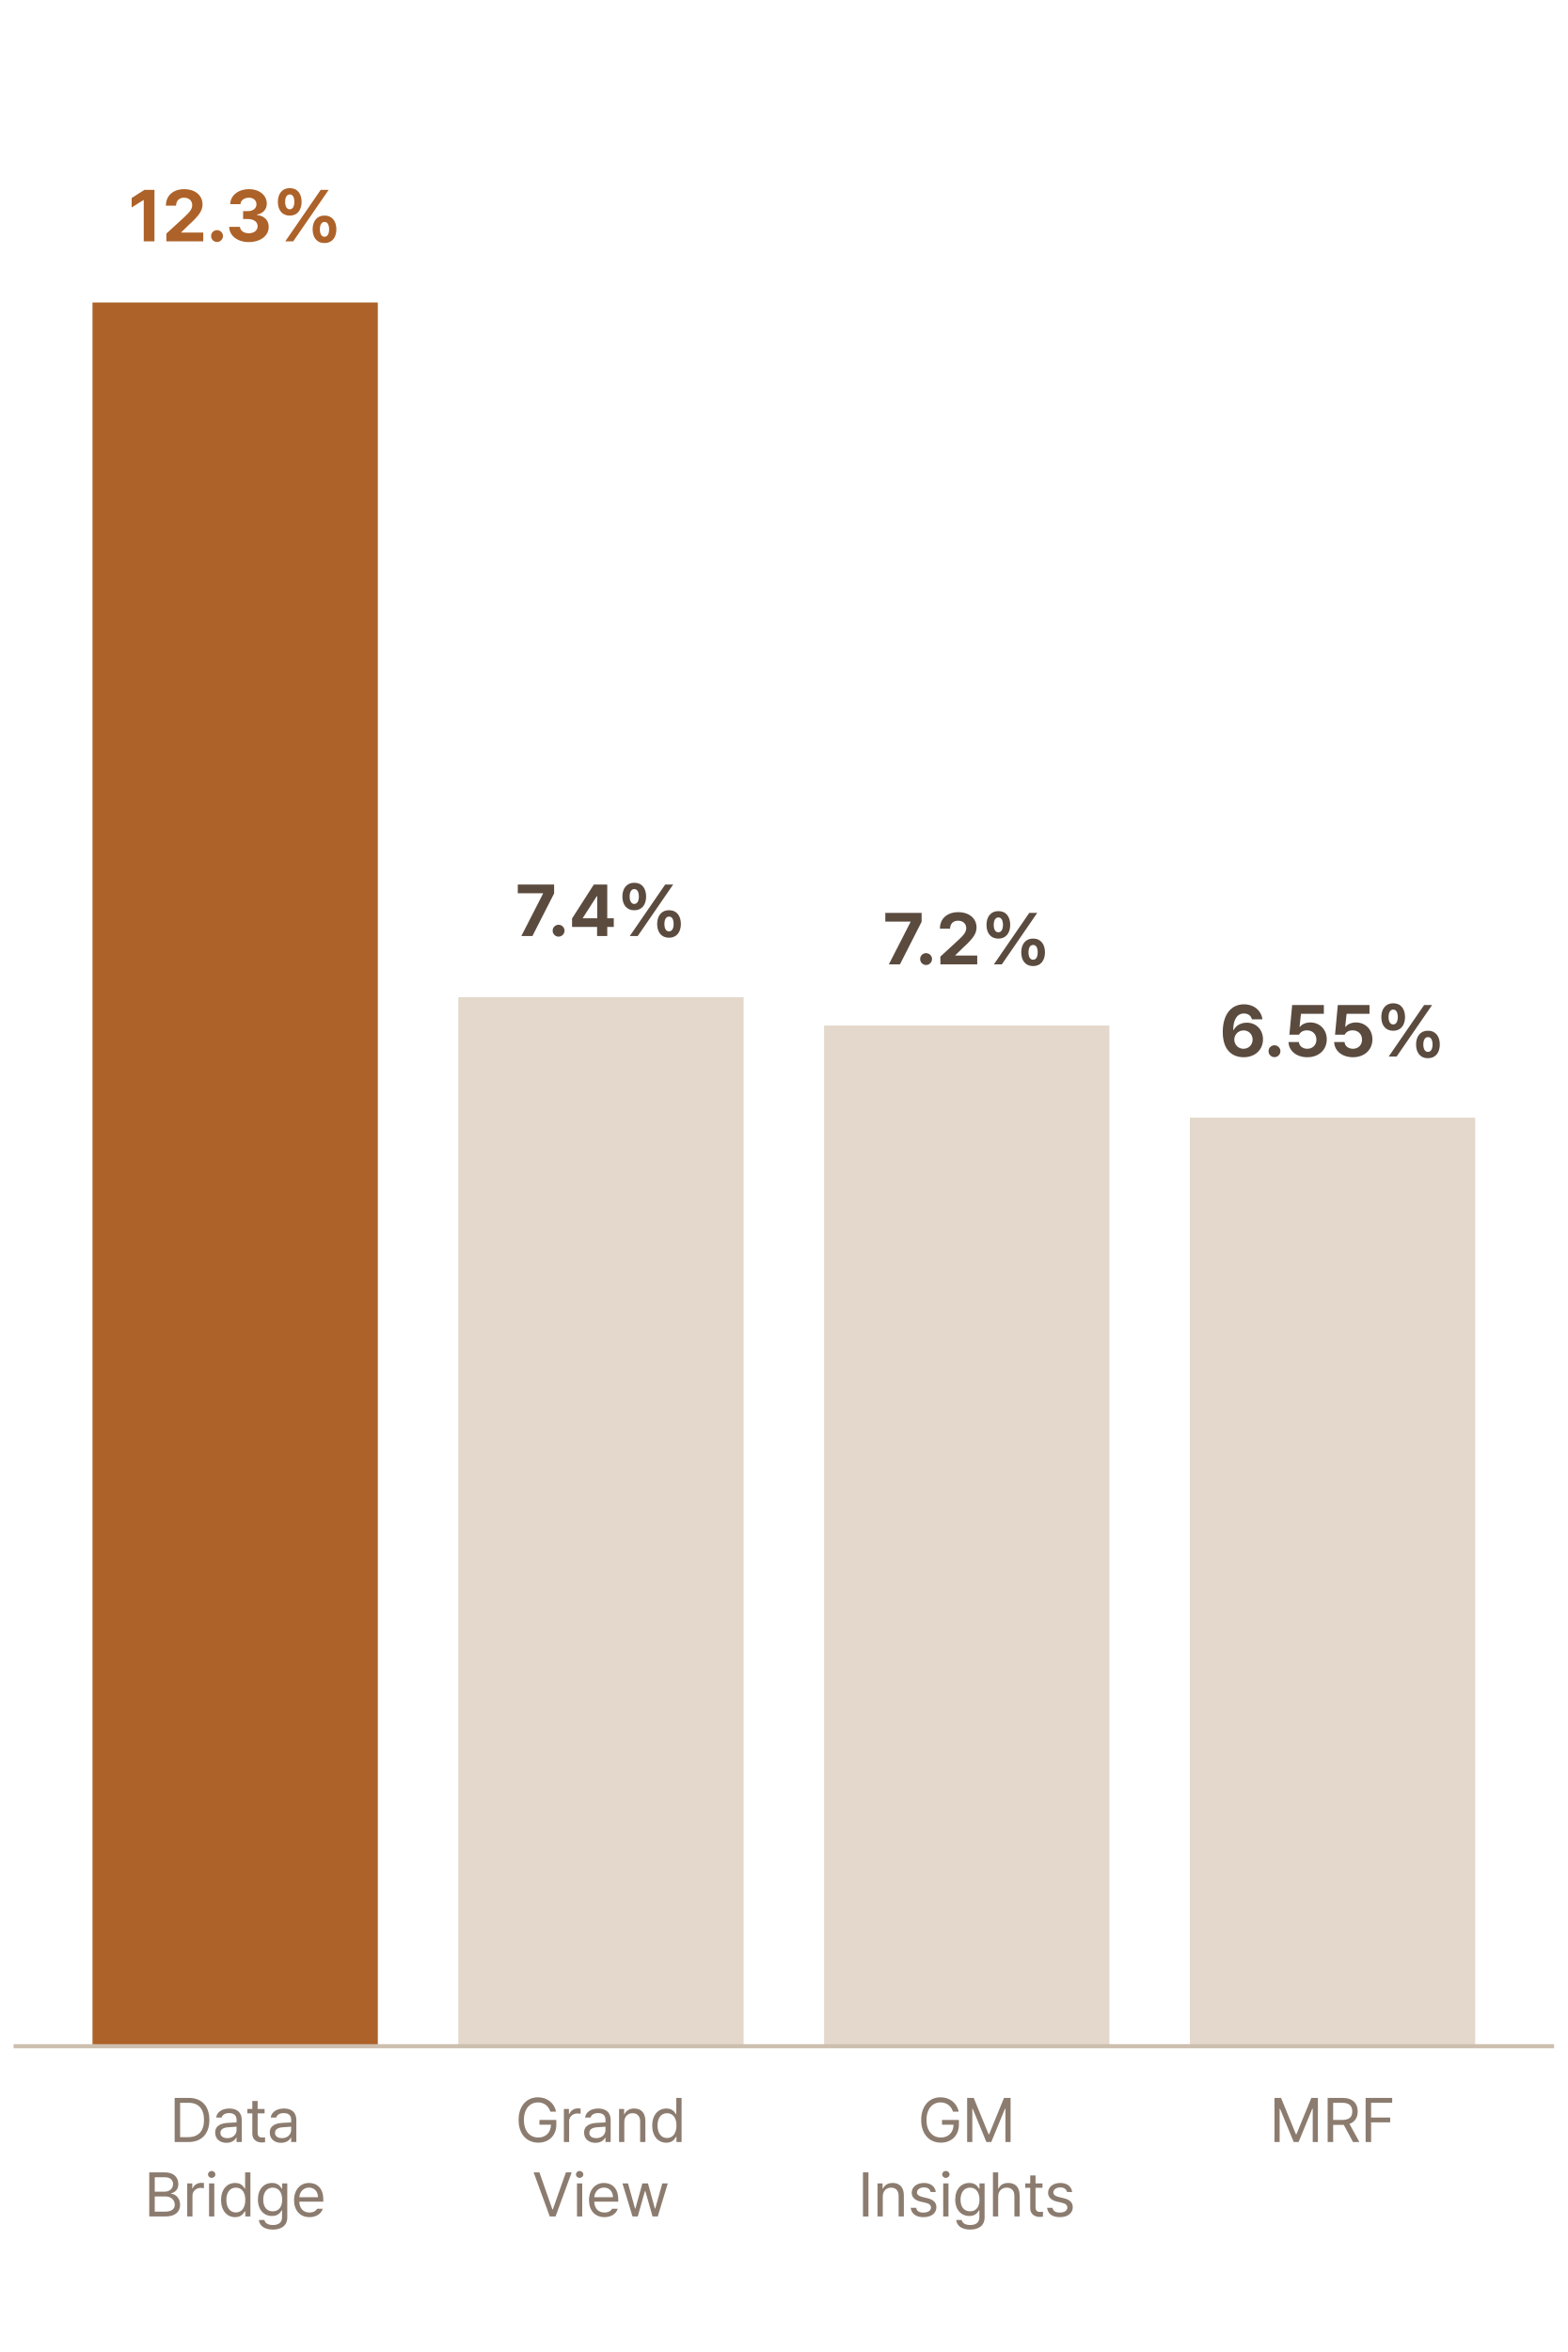
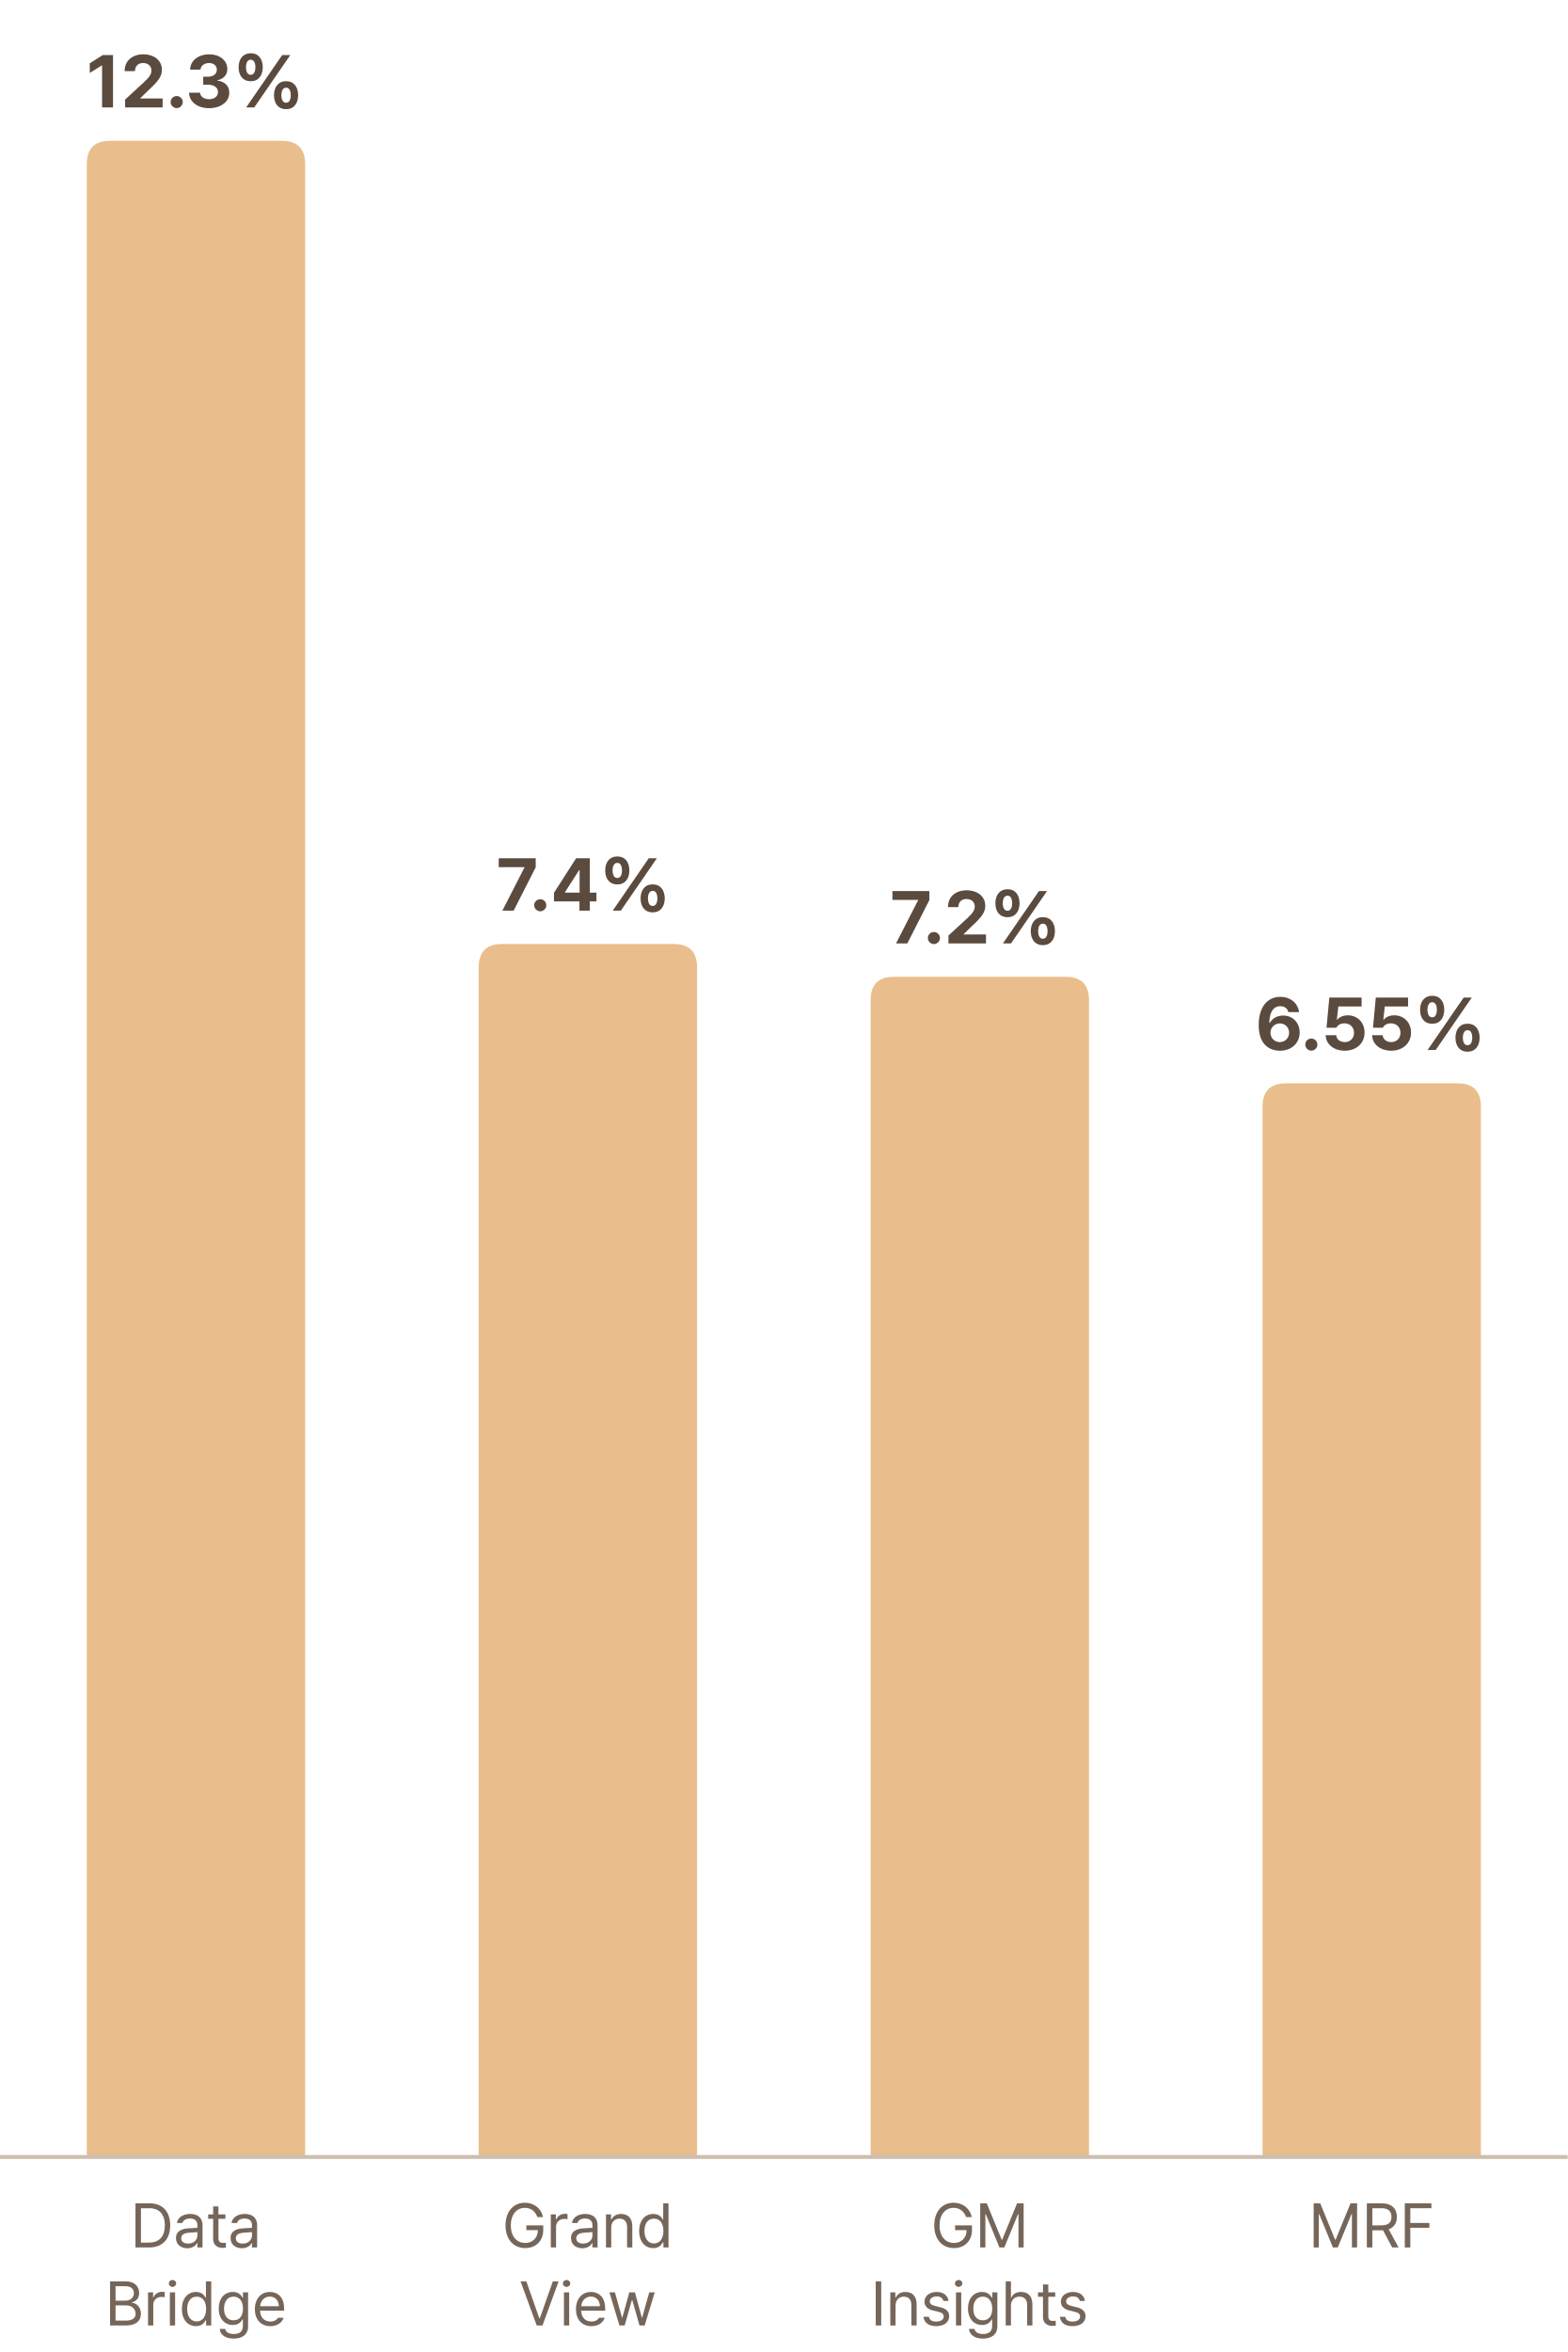
<svg xmlns="http://www.w3.org/2000/svg" xmlns:xlink="http://www.w3.org/1999/xlink" width="301.5pt" height="452.25pt" viewBox="0 0 301.5 452.25" version="1.1">
  <defs>
    <style type="text/css">*{stroke-linejoin: round; stroke-linecap: butt}</style>
  </defs>
  <g id="figure_1">
    <g id="patch_1">
      <path d="M 0 452.25  L 301.5 452.25  L 301.5 0  L 0 0  L 0 452.25  z " style="fill: none" />
    </g>
    <g id="axes_1">
      <g id="patch_2">
-         <path d="M 3.015 393.457  L 298.485 393.457  L 298.485 4.522  L 3.015 4.522  L 3.015 393.457  z " style="fill: none" />
+         <path d="M 21.188 27.075  L 54.188 27.075  Q 58.688 27.075 58.688 31.575  L 58.688 414.75  Q 58.688 414.75 58.688 414.75  L 16.688 414.75  Q 16.688 414.75 16.688 414.75  L 16.688 31.575  Q 16.688 27.075 21.188 27.075  z " clip-path="url(#pcb4d10687f)" style="fill: #e9be8c" />
      </g>
-       <g id="matplotlib.axis_1">
-         <g id="xtick_1">
-           <g id="line2d_1" />
-           <g id="text_1">
-             <g style="fill: #8c7c6f" transform="translate(32.65031 411.8774) scale(0.12 -0.12)">
-               <defs>
-                 <path id="Pretendard-Regular-31" d="M 1906 0  C 3281 0 4063 856 4063 2269  C 4063 3675 3281 4525 1963 4525  L 500 4525  L 500 0  L 1906 0  z M 1063 500  L 1063 4025  L 1925 4025  C 2981 4025 3513 3363 3513 2269  C 3513 1169 2981 500 1869 500  L 1063 500  z " transform="scale(0.015625)" />
-                 <path id="Pretendard-Regular-1a0" d="M 269 963  C 269 300 781 -81 1425 -81  C 2013 -81 2325 231 2438 463  L 2463 463  L 2463 0  L 2994 0  L 2994 2238  C 2994 3306 2163 3438 1719 3438  C 969 3438 438 3056 369 2513  L 931 2513  C 1006 2769 1263 2969 1694 2969  C 2206 2969 2463 2719 2463 2288  L 2463 2013  C 2309 2006 1759 1978 1544 1963  C 956 1919 269 1744 269 963  z M 806 938  C 806 1306 1119 1481 1606 1513  L 2463 1575  L 2463 1231  C 2463 806 2125 400 1519 400  C 1106 400 806 581 806 938  z " transform="scale(0.015625)" />
-                 <path id="Pretendard-Regular-2d3" d="M 1913 3394  L 1200 3394  L 1200 4206  L 656 4206  L 656 3394  L 144 3394  L 144 2944  L 656 2944  L 656 838  C 656 238 1138 -44 1588 -44  C 1744 -44 1881 -31 1963 -19  L 1963 481  C 1881 475 1744 469 1644 469  C 1413 469 1200 538 1200 975  L 1200 2944  L 1913 2944  L 1913 3394  z " transform="scale(0.015625)" />
-               </defs>
-               <use xlink:href="#Pretendard-Regular-31" />
-               <use xlink:href="#Pretendard-Regular-1a0" transform="translate(68.5625 0)" />
-               <use xlink:href="#Pretendard-Regular-2d3" transform="translate(122.0781 0)" />
-               <use xlink:href="#Pretendard-Regular-1a0" transform="translate(156.0625 0)" />
-             </g>
-             <g style="fill: #8c7c6f" transform="translate(27.76875 426.1919) scale(0.12 -0.12)">
-               <defs>
-                 <path id="Pretendard-Regular-23" d="M 500 0  L 2144 0  C 3213 0 3663 519 3663 1200  C 3663 1919 3163 2306 2744 2331  L 2744 2375  C 3138 2481 3481 2744 3481 3325  C 3481 3994 3038 4525 2088 4525  L 500 4525  L 500 0  z M 2138 500  L 1063 500  L 1063 2056  L 2169 2056  C 2750 2056 3119 1669 3119 1206  C 3119 813 2844 500 2138 500  z M 2069 2544  L 1063 2544  L 1063 4025  L 2088 4025  C 2681 4025 2944 3713 2944 3319  C 2944 2844 2556 2544 2069 2544  z " transform="scale(0.015625)" />
-                 <path id="Pretendard-Regular-2b4" d="M 431 0  L 969 0  L 969 2138  C 969 2594 1331 2931 1819 2931  C 1956 2931 2106 2906 2144 2894  L 2144 3438  C 2081 3444 1944 3450 1863 3450  C 1463 3450 1113 3219 988 2875  L 950 2875  L 950 3394  L 431 3394  L 431 0  z " transform="scale(0.015625)" />
-                 <path id="Pretendard-Regular-23a" d="M 431 0  L 969 0  L 969 3394  L 431 3394  L 431 0  z M 700 3956  C 906 3956 1081 4113 1081 4313  C 1081 4513 906 4669 700 4669  C 494 4669 325 4513 325 4313  C 325 4113 494 3956 700 3956  z " transform="scale(0.015625)" />
-                 <path id="Pretendard-Regular-1d7" d="M 1713 -69  C 2363 -69 2581 331 2700 519  L 2756 519  L 2756 0  L 3281 0  L 3281 4525  L 2738 4525  L 2738 2856  L 2700 2856  C 2588 3038 2375 3438 1719 3438  C 869 3438 269 2763 269 1688  C 269 613 869 -69 1713 -69  z M 1788 413  C 1144 413 813 975 813 1700  C 813 2406 1138 2956 1788 2956  C 2419 2956 2756 2450 2756 1700  C 2756 938 2406 413 1788 413  z " transform="scale(0.015625)" />
-                 <path id="Pretendard-Regular-219" d="M 1806 -1344  C 2631 -1344 3281 -969 3281 -94  L 3281 3394  L 2756 3394  L 2756 2856  L 2713 2856  C 2588 3038 2375 3438 1719 3438  C 869 3438 269 2788 269 1744  C 269 675 888 50 1713 50  C 2369 50 2588 438 2700 625  L 2744 625  L 2744 -63  C 2744 -625 2388 -875 1806 -875  C 1325 -875 1006 -700 931 -356  L 369 -356  C 431 -988 988 -1344 1806 -1344  z M 1788 531  C 1144 531 813 1019 813 1725  C 813 2406 1138 2956 1788 2956  C 2419 2956 2756 2450 2756 1725  C 2756 975 2406 531 1788 531  z " transform="scale(0.015625)" />
-                 <path id="Pretendard-Regular-1e9" d="M 1856 -69  C 2556 -69 3056 281 3219 794  L 2644 794  C 2519 581 2263 406 1856 406  C 1250 406 831 800 806 1519  L 3269 1519  L 3269 1744  C 3269 3000 2519 3438 1806 3438  C 881 3438 269 2713 269 1669  C 269 625 875 -69 1856 -69  z M 813 1975  C 844 2500 1219 2963 1806 2963  C 2363 2963 2725 2544 2725 1975  L 813 1975  z " transform="scale(0.015625)" />
-               </defs>
-               <use xlink:href="#Pretendard-Regular-23" />
-               <use xlink:href="#Pretendard-Regular-2b4" transform="translate(61.92188 0)" />
-               <use xlink:href="#Pretendard-Regular-23a" transform="translate(96.89062 0)" />
-               <use xlink:href="#Pretendard-Regular-1d7" transform="translate(118.6719 0)" />
-               <use xlink:href="#Pretendard-Regular-219" transform="translate(177.75 0)" />
-               <use xlink:href="#Pretendard-Regular-1e9" transform="translate(235.6562 0)" />
-             </g>
-           </g>
-         </g>
-         <g id="xtick_2">
-           <g id="line2d_2" />
-           <g id="text_2">
-             <g style="fill: #8c7c6f" transform="translate(99.12937 411.8774) scale(0.12 -0.12)">
-               <defs>
-                 <path id="Pretendard-Regular-63" d="M 3588 3113  L 4169 3113  C 4000 3988 3263 4588 2306 4588  C 1144 4588 325 3694 325 2263  C 325 831 1138 -63 2344 -63  C 3419 -63 4194 656 4194 1781  L 4194 2269  L 2463 2269  L 2463 1775  L 3644 1775  C 3631 975 3109 463 2344 463  C 1506 463 869 1094 869 2263  C 869 3431 1506 4063 2306 4063  C 2950 4063 3394 3694 3588 3113  z " transform="scale(0.015625)" />
-                 <path id="Pretendard-Regular-276" d="M 969 2038  C 969 2625 1331 2956 1825 2956  C 2306 2956 2594 2644 2594 2119  L 2594 0  L 3131 0  L 3131 2156  C 3131 3019 2675 3438 1988 3438  C 1469 3438 1156 3206 994 2863  L 950 2863  L 950 3394  L 431 3394  L 431 0  L 969 0  L 969 2038  z " transform="scale(0.015625)" />
-               </defs>
-               <use xlink:href="#Pretendard-Regular-63" />
-               <use xlink:href="#Pretendard-Regular-2b4" transform="translate(70.90625 0)" />
-               <use xlink:href="#Pretendard-Regular-1a0" transform="translate(105.8281 0)" />
-               <use xlink:href="#Pretendard-Regular-276" transform="translate(159.3438 0)" />
-               <use xlink:href="#Pretendard-Regular-1d7" transform="translate(215.0156 0)" />
-             </g>
-             <g style="fill: #8c7c6f" transform="translate(102.4144 426.1919) scale(0.12 -0.12)">
-               <defs>
-                 <path id="Pretendard-Regular-120" d="M 706 4525  L 113 4525  L 1769 0  L 2363 0  L 4019 4525  L 3425 4525  L 2088 731  L 2038 731  L 706 4525  z " transform="scale(0.015625)" />
-                 <path id="Pretendard-Regular-32d" d="M 1194 0  L 1731 0  L 2463 2588  L 2513 2588  L 3250 0  L 3781 0  L 4813 3394  L 4250 3394  L 3525 819  L 3488 819  L 2781 3394  L 2206 3394  L 1488 806  L 1456 806  L 731 3394  L 163 3394  L 1194 0  z " transform="scale(0.015625)" />
-               </defs>
-               <use xlink:href="#Pretendard-Regular-120" />
-               <use xlink:href="#Pretendard-Regular-23a" transform="translate(64.54688 0)" />
-               <use xlink:href="#Pretendard-Regular-1e9" transform="translate(86.32812 0)" />
-               <use xlink:href="#Pretendard-Regular-32d" transform="translate(141.6094 0)" />
-             </g>
-           </g>
-         </g>
-         <g id="xtick_3">
-           <g id="line2d_3" />
-           <g id="text_3">
-             <g style="fill: #8c7c6f" transform="translate(176.5556 411.8774) scale(0.12 -0.12)">
-               <defs>
-                 <path id="Pretendard-Regular-a0" d="M 500 4525  L 500 0  L 1031 0  L 1031 3419  L 1069 3419  L 2475 0  L 2975 0  L 4381 3419  L 4425 3419  L 4425 0  L 4956 0  L 4956 4525  L 4281 4525  L 2756 800  L 2700 800  L 1175 4525  L 500 4525  z " transform="scale(0.015625)" />
-               </defs>
-               <use xlink:href="#Pretendard-Regular-63" />
-               <use xlink:href="#Pretendard-Regular-a0" transform="translate(70.90625 0)" />
-             </g>
-             <g style="fill: #8c7c6f" transform="translate(165.0291 426.1919) scale(0.12 -0.12)">
-               <defs>
-                 <path id="Pretendard-Regular-76" d="M 1063 4525  L 500 4525  L 500 0  L 1063 0  L 1063 4525  z " transform="scale(0.015625)" />
-                 <path id="Pretendard-Regular-2c3" d="M 2319 2513  L 2844 2513  C 2775 3063 2331 3438 1631 3438  C 881 3438 375 3019 375 2438  C 375 1988 688 1663 1281 1525  L 1794 1406  C 2181 1319 2350 1156 2350 919  C 2350 600 2044 400 1563 400  C 1138 400 894 556 831 888  L 269 888  C 356 269 813 -69 1575 -69  C 2425 -69 2906 363 2906 950  C 2906 1425 2606 1725 2000 1869  L 1494 1994  C 1094 2088 913 2244 913 2469  C 913 2756 1213 2981 1631 2981  C 2031 2981 2244 2794 2319 2513  z " transform="scale(0.015625)" />
-                 <path id="Pretendard-Regular-22b" d="M 969 2038  C 969 2625 1344 2956 1850 2956  C 2338 2956 2631 2650 2631 2119  L 2631 0  L 3169 0  L 3169 2156  C 3169 3025 2706 3438 2013 3438  C 1475 3438 1169 3213 1013 2863  L 969 2863  L 969 4525  L 431 4525  L 431 0  L 969 0  L 969 2038  z " transform="scale(0.015625)" />
-               </defs>
-               <use xlink:href="#Pretendard-Regular-76" />
-               <use xlink:href="#Pretendard-Regular-276" transform="translate(24.42188 0)" />
-               <use xlink:href="#Pretendard-Regular-2c3" transform="translate(80.09375 0)" />
-               <use xlink:href="#Pretendard-Regular-23a" transform="translate(129.7031 0)" />
-               <use xlink:href="#Pretendard-Regular-219" transform="translate(151.4844 0)" />
-               <use xlink:href="#Pretendard-Regular-22b" transform="translate(209.3906 0)" />
-               <use xlink:href="#Pretendard-Regular-2d3" transform="translate(265.6406 0)" />
-               <use xlink:href="#Pretendard-Regular-2c3" transform="translate(298.6562 0)" />
-             </g>
-           </g>
-         </g>
-         <g id="xtick_4">
-           <g id="line2d_4" />
-           <g id="text_4">
-             <g style="fill: #8c7c6f" transform="translate(244.1691 411.8774) scale(0.12 -0.12)">
-               <defs>
-                 <path id="Pretendard-Regular-dd" d="M 500 0  L 1063 0  L 1063 1756  L 2044 1756  L 2156 1763  L 3100 0  L 3756 0  L 2738 1863  C 3313 2063 3581 2534 3581 3131  C 3581 3938 3100 4525 2038 4525  L 500 4525  L 500 0  z M 1063 2269  L 1063 4025  L 2013 4025  C 2738 4025 3025 3675 3025 3131  C 3025 2594 2738 2269 2019 2269  L 1063 2269  z " transform="scale(0.015625)" />
-                 <path id="Pretendard-Regular-60" d="M 500 0  L 1063 0  L 1063 2019  L 3019 2019  L 3019 2513  L 1063 2513  L 1063 4025  L 3225 4025  L 3225 4525  L 500 4525  L 500 0  z " transform="scale(0.015625)" />
-               </defs>
-               <use xlink:href="#Pretendard-Regular-a0" />
-               <use xlink:href="#Pretendard-Regular-dd" transform="translate(85.25 0)" />
-               <use xlink:href="#Pretendard-Regular-60" transform="translate(146.0938 0)" />
-             </g>
-           </g>
-         </g>
-       </g>
-       <g id="matplotlib.axis_2" />
      <g id="patch_3">
-         <path d="M 17.788 393.457  L 72.662 393.457  L 72.662 58.169  L 17.788 58.169  z " clip-path="url(#p4540667686)" style="fill: #ad6229" />
+         <path d="M 96.562 181.515  L 129.562 181.515  Q 134.062 181.515 134.062 186.015  L 134.062 414.75  Q 134.062 414.75 134.062 414.75  L 92.062 414.75  Q 92.062 414.75 92.062 414.75  L 92.062 186.015  Q 92.062 181.515 96.562 181.515  z " clip-path="url(#pcb4d10687f)" style="fill: #e9be8c" />
      </g>
      <g id="patch_4">
-         <path d="M 88.138 393.457  L 143.012 393.457  L 143.012 191.739  L 88.138 191.739  z " clip-path="url(#p4540667686)" style="fill: #e3d8cb" />
+         <path d="M 171.938 187.818  L 204.938 187.818  Q 209.438 187.818 209.438 192.318  L 209.438 414.75  Q 209.438 414.75 209.438 414.75  L 167.438 414.75  Q 167.438 414.75 167.438 414.75  L 167.438 192.318  Q 167.438 187.818 171.938 187.818  z " clip-path="url(#pcb4d10687f)" style="fill: #e9be8c" />
      </g>
      <g id="patch_5">
-         <path d="M 158.488 393.457  L 213.362 393.457  L 213.362 197.191  L 158.488 197.191  z " clip-path="url(#p4540667686)" style="fill: #e3d8cb" />
+         <path d="M 247.312 208.305  L 280.312 208.305  Q 284.812 208.305 284.812 212.805  L 284.812 414.75  Q 284.812 414.75 284.812 414.75  L 242.812 414.75  Q 242.812 414.75 242.812 414.75  L 242.812 212.805  Q 242.812 208.305 247.312 208.305  z " clip-path="url(#pcb4d10687f)" style="fill: #e9be8c" />
      </g>
-       <g id="patch_6">
-         <path d="M 228.839 393.457  L 283.712 393.457  L 283.712 214.909  L 228.839 214.909  z " clip-path="url(#p4540667686)" style="fill: #e3d8cb" />
+       <g id="line2d_1">
+         <path d="M 0 414.75  L 301.5 414.75  " clip-path="url(#pcb4d10687f)" style="fill: none; stroke: #cdbfaf; stroke-width: 0.75" />
      </g>
-       <g id="patch_7">
-         <path d="M 3.015 393.457  L 298.485 393.457  " style="fill: none; stroke: #cdbfaf; stroke-width: 0.8; stroke-linejoin: miter; stroke-linecap: square" />
-       </g>
-       <g id="text_5">
-         <g style="fill: #ad6229" transform="translate(24.6625 46.40953) scale(0.14 -0.14)">
+       <g id="text_1">
+         <g style="fill: #5b4b3f" transform="translate(16.59778 20.6625) scale(0.1425 -0.1425)">
          <defs>
            <path id="Pretendard-Bold-32ca" d="M 2306 4525  L 1419 4525  L 300 3813  L 300 2981  L 1338 3631  L 1363 3631  L 1363 0  L 2306 0  L 2306 4525  z " transform="scale(0.015625)" />
            <path id="Pretendard-Bold-32cb" d="M 356 0  L 3594 0  L 3594 775  L 1663 775  L 1663 800  L 2350 1469  C 3281 2313 3531 2738 3531 3250  C 3531 4038 2888 4588 1919 4588  C 963 4588 306 4025 313 3138  L 1206 3138  C 1206 3569 1481 3838 1906 3838  C 2319 3838 2625 3588 2625 3188  C 2625 2831 2400 2581 1975 2175  L 350 681  L 356 0  z " transform="scale(0.015625)" />
            <path id="Pretendard-Bold-3359" d="M 906 -56  C 1181 -56 1425 181 1425 469  C 1425 756 1181 988 906 988  C 613 988 375 756 381 469  C 375 181 613 -56 906 -56  z " transform="scale(0.015625)" />
            <path id="Pretendard-Bold-32cc" d="M 2031 -63  C 3050 -63 3788 494 3781 1269  C 3788 1831 3419 2238 2756 2319  L 2756 2356  C 3263 2444 3619 2806 3613 3313  C 3619 4031 2988 4588 2044 4588  C 1119 4588 413 4050 400 3269  L 1300 3269  C 1313 3613 1644 3838 2044 3838  C 2444 3838 2706 3600 2706 3256  C 2706 2900 2394 2656 1950 2656  L 1531 2656  L 1531 1963  L 1950 1963  C 2481 1963 2813 1700 2806 1331  C 2813 969 2488 713 2038 713  C 1600 713 1275 938 1256 1275  L 306 1275  C 325 488 1038 -63 2031 -63  z " transform="scale(0.015625)" />
            <path id="Pretendard-Bold-3623" d="M 1544 2263  C 2213 2263 2581 2750 2588 3469  C 2581 4188 2225 4681 1544 4681  C 881 4681 500 4188 500 3469  C 500 2756 869 2263 1544 2263  z M 1544 2819  C 1281 2819 1138 3081 1138 3469  C 1138 3850 1275 4125 1544 4125  C 1825 4125 1944 3856 1950 3469  C 1944 3081 1813 2819 1544 2819  z M 4594 -150  C 5269 -150 5638 338 5644 1056  C 5638 1775 5275 2269 4594 2269  C 3938 2269 3556 1775 3556 1056  C 3556 344 3925 -150 4594 -150  z M 4594 406  C 4338 406 4194 663 4194 1056  C 4194 1438 4331 1706 4594 1706  C 4881 1713 5000 1444 5006 1056  C 5000 663 4869 406 4594 406  z M 1150 0  L 1850 0  L 4963 4525  L 4263 4525  L 1150 0  z " transform="scale(0.015625)" />
          </defs>
          <use xlink:href="#Pretendard-Bold-32ca" />
          <use xlink:href="#Pretendard-Bold-32cb" transform="translate(46.875 0)" />
          <use xlink:href="#Pretendard-Bold-3359" transform="translate(107.9062 0)" />
          <use xlink:href="#Pretendard-Bold-32cc" transform="translate(133.875 0)" />
          <use xlink:href="#Pretendard-Bold-3623" transform="translate(197.75 0)" />
        </g>
      </g>
-       <g id="text_6">
-         <g style="fill: #5b4b3f" transform="translate(99.10422 179.9799) scale(0.14 -0.14)">
+       <g id="text_2">
+         <g style="fill: #76665a" transform="translate(25.11328 432.15) scale(0.12 -0.12)">
+           <defs>
+             <path id="Pretendard-Regular-31" d="M 1906 0  C 3281 0 4063 856 4063 2269  C 4063 3675 3281 4525 1963 4525  L 500 4525  L 500 0  L 1906 0  z M 1063 500  L 1063 4025  L 1925 4025  C 2981 4025 3513 3363 3513 2269  C 3513 1169 2981 500 1869 500  L 1063 500  z " transform="scale(0.015625)" />
+             <path id="Pretendard-Regular-1a0" d="M 269 963  C 269 300 781 -81 1425 -81  C 2013 -81 2325 231 2438 463  L 2463 463  L 2463 0  L 2994 0  L 2994 2238  C 2994 3306 2163 3438 1719 3438  C 969 3438 438 3056 369 2513  L 931 2513  C 1006 2769 1263 2969 1694 2969  C 2206 2969 2463 2719 2463 2288  L 2463 2013  C 2309 2006 1759 1978 1544 1963  C 956 1919 269 1744 269 963  z M 806 938  C 806 1306 1119 1481 1606 1513  L 2463 1575  L 2463 1231  C 2463 806 2125 400 1519 400  C 1106 400 806 581 806 938  z " transform="scale(0.015625)" />
+             <path id="Pretendard-Regular-2d3" d="M 1913 3394  L 1200 3394  L 1200 4206  L 656 4206  L 656 3394  L 144 3394  L 144 2944  L 656 2944  L 656 838  C 656 238 1138 -44 1588 -44  C 1744 -44 1881 -31 1963 -19  L 1963 481  C 1881 475 1744 469 1644 469  C 1413 469 1200 538 1200 975  L 1200 2944  L 1913 2944  L 1913 3394  z " transform="scale(0.015625)" />
+           </defs>
+           <use xlink:href="#Pretendard-Regular-31" />
+           <use xlink:href="#Pretendard-Regular-1a0" transform="translate(68.5625 0)" />
+           <use xlink:href="#Pretendard-Regular-2d3" transform="translate(122.0781 0)" />
+           <use xlink:href="#Pretendard-Regular-1a0" transform="translate(156.0625 0)" />
+         </g>
+       </g>
+       <g id="text_3">
+         <g style="fill: #76665a" transform="translate(20.23242 447.15) scale(0.12 -0.12)">
+           <defs>
+             <path id="Pretendard-Regular-23" d="M 500 0  L 2144 0  C 3213 0 3663 519 3663 1200  C 3663 1919 3163 2306 2744 2331  L 2744 2375  C 3138 2481 3481 2744 3481 3325  C 3481 3994 3038 4525 2088 4525  L 500 4525  L 500 0  z M 2138 500  L 1063 500  L 1063 2056  L 2169 2056  C 2750 2056 3119 1669 3119 1206  C 3119 813 2844 500 2138 500  z M 2069 2544  L 1063 2544  L 1063 4025  L 2088 4025  C 2681 4025 2944 3713 2944 3319  C 2944 2844 2556 2544 2069 2544  z " transform="scale(0.015625)" />
+             <path id="Pretendard-Regular-2b4" d="M 431 0  L 969 0  L 969 2138  C 969 2594 1331 2931 1819 2931  C 1956 2931 2106 2906 2144 2894  L 2144 3438  C 2081 3444 1944 3450 1863 3450  C 1463 3450 1113 3219 988 2875  L 950 2875  L 950 3394  L 431 3394  L 431 0  z " transform="scale(0.015625)" />
+             <path id="Pretendard-Regular-23a" d="M 431 0  L 969 0  L 969 3394  L 431 3394  L 431 0  z M 700 3956  C 906 3956 1081 4113 1081 4313  C 1081 4513 906 4669 700 4669  C 494 4669 325 4513 325 4313  C 325 4113 494 3956 700 3956  z " transform="scale(0.015625)" />
+             <path id="Pretendard-Regular-1d7" d="M 1713 -69  C 2363 -69 2581 331 2700 519  L 2756 519  L 2756 0  L 3281 0  L 3281 4525  L 2738 4525  L 2738 2856  L 2700 2856  C 2588 3038 2375 3438 1719 3438  C 869 3438 269 2763 269 1688  C 269 613 869 -69 1713 -69  z M 1788 413  C 1144 413 813 975 813 1700  C 813 2406 1138 2956 1788 2956  C 2419 2956 2756 2450 2756 1700  C 2756 938 2406 413 1788 413  z " transform="scale(0.015625)" />
+             <path id="Pretendard-Regular-219" d="M 1806 -1344  C 2631 -1344 3281 -969 3281 -94  L 3281 3394  L 2756 3394  L 2756 2856  L 2713 2856  C 2588 3038 2375 3438 1719 3438  C 869 3438 269 2788 269 1744  C 269 675 888 50 1713 50  C 2369 50 2588 438 2700 625  L 2744 625  L 2744 -63  C 2744 -625 2388 -875 1806 -875  C 1325 -875 1006 -700 931 -356  L 369 -356  C 431 -988 988 -1344 1806 -1344  z M 1788 531  C 1144 531 813 1019 813 1725  C 813 2406 1138 2956 1788 2956  C 2419 2956 2756 2450 2756 1725  C 2756 975 2406 531 1788 531  z " transform="scale(0.015625)" />
+             <path id="Pretendard-Regular-1e9" d="M 1856 -69  C 2556 -69 3056 281 3219 794  L 2644 794  C 2519 581 2263 406 1856 406  C 1250 406 831 800 806 1519  L 3269 1519  L 3269 1744  C 3269 3000 2519 3438 1806 3438  C 881 3438 269 2713 269 1669  C 269 625 875 -69 1856 -69  z M 813 1975  C 844 2500 1219 2963 1806 2963  C 2363 2963 2725 2544 2725 1975  L 813 1975  z " transform="scale(0.015625)" />
+           </defs>
+           <use xlink:href="#Pretendard-Regular-23" />
+           <use xlink:href="#Pretendard-Regular-2b4" transform="translate(61.92188 0)" />
+           <use xlink:href="#Pretendard-Regular-23a" transform="translate(96.89062 0)" />
+           <use xlink:href="#Pretendard-Regular-1d7" transform="translate(118.6719 0)" />
+           <use xlink:href="#Pretendard-Regular-219" transform="translate(177.75 0)" />
+           <use xlink:href="#Pretendard-Regular-1e9" transform="translate(235.6562 0)" />
+         </g>
+       </g>
+       <g id="text_4">
+         <g style="fill: #5b4b3f" transform="translate(95.43091 175.1021) scale(0.1425 -0.1425)">
          <defs>
            <path id="Pretendard-Bold-32d0" d="M 531 0  L 1506 0  L 3413 3744  L 3413 4525  L 219 4525  L 219 3756  L 2438 3756  L 2438 3725  L 531 0  z " transform="scale(0.015625)" />
            <path id="Pretendard-Bold-32cd" d="M 281 800  L 2481 800  L 2481 0  L 3375 0  L 3375 800  L 3950 800  L 3950 1556  L 3375 1556  L 3375 4525  L 2194 4525  L 281 1544  L 281 800  z M 1231 1556  L 1231 1594  L 2450 3494  L 2494 3494  L 2494 1556  L 1231 1556  z " transform="scale(0.015625)" />
          </defs>
          <use xlink:href="#Pretendard-Bold-32d0" />
          <use xlink:href="#Pretendard-Bold-3359" transform="translate(45.35938 0)" />
          <use xlink:href="#Pretendard-Bold-32cd" transform="translate(73.57812 0)" />
          <use xlink:href="#Pretendard-Bold-3623" transform="translate(139.2969 0)" />
        </g>
      </g>
+       <g id="text_5">
+         <g style="fill: #76665a" transform="translate(96.61523 432.15) scale(0.12 -0.12)">
+           <defs>
+             <path id="Pretendard-Regular-63" d="M 3588 3113  L 4169 3113  C 4000 3988 3263 4588 2306 4588  C 1144 4588 325 3694 325 2263  C 325 831 1138 -63 2344 -63  C 3419 -63 4194 656 4194 1781  L 4194 2269  L 2463 2269  L 2463 1775  L 3644 1775  C 3631 975 3109 463 2344 463  C 1506 463 869 1094 869 2263  C 869 3431 1506 4063 2306 4063  C 2950 4063 3394 3694 3588 3113  z " transform="scale(0.015625)" />
+             <path id="Pretendard-Regular-276" d="M 969 2038  C 969 2625 1331 2956 1825 2956  C 2306 2956 2594 2644 2594 2119  L 2594 0  L 3131 0  L 3131 2156  C 3131 3019 2675 3438 1988 3438  C 1469 3438 1156 3206 994 2863  L 950 2863  L 950 3394  L 431 3394  L 431 0  L 969 0  L 969 2038  z " transform="scale(0.015625)" />
+           </defs>
+           <use xlink:href="#Pretendard-Regular-63" />
+           <use xlink:href="#Pretendard-Regular-2b4" transform="translate(70.90625 0)" />
+           <use xlink:href="#Pretendard-Regular-1a0" transform="translate(105.8281 0)" />
+           <use xlink:href="#Pretendard-Regular-276" transform="translate(159.3438 0)" />
+           <use xlink:href="#Pretendard-Regular-1d7" transform="translate(215.0156 0)" />
+         </g>
+       </g>
+       <g id="text_6">
+         <g style="fill: #76665a" transform="translate(99.90234 447.15) scale(0.12 -0.12)">
+           <defs>
+             <path id="Pretendard-Regular-120" d="M 706 4525  L 113 4525  L 1769 0  L 2363 0  L 4019 4525  L 3425 4525  L 2088 731  L 2038 731  L 706 4525  z " transform="scale(0.015625)" />
+             <path id="Pretendard-Regular-32d" d="M 1194 0  L 1731 0  L 2463 2588  L 2513 2588  L 3250 0  L 3781 0  L 4813 3394  L 4250 3394  L 3525 819  L 3488 819  L 2781 3394  L 2206 3394  L 1488 806  L 1456 806  L 731 3394  L 163 3394  L 1194 0  z " transform="scale(0.015625)" />
+           </defs>
+           <use xlink:href="#Pretendard-Regular-120" />
+           <use xlink:href="#Pretendard-Regular-23a" transform="translate(64.54688 0)" />
+           <use xlink:href="#Pretendard-Regular-1e9" transform="translate(86.32812 0)" />
+           <use xlink:href="#Pretendard-Regular-32d" transform="translate(141.6094 0)" />
+         </g>
+       </g>
      <g id="text_7">
-         <g style="fill: #5b4b3f" transform="translate(169.7823 185.4317) scale(0.14 -0.14)">
+         <g style="fill: #5b4b3f" transform="translate(171.1399 181.4058) scale(0.1425 -0.1425)">
          <use xlink:href="#Pretendard-Bold-32d0" />
          <use xlink:href="#Pretendard-Bold-3359" transform="translate(45.35938 0)" />
          <use xlink:href="#Pretendard-Bold-32cb" transform="translate(73.57812 0)" />
          <use xlink:href="#Pretendard-Bold-3623" transform="translate(134.6094 0)" />
        </g>
      </g>
      <g id="text_8">
-         <g style="fill: #5b4b3f" transform="translate(234.5477 203.1502) scale(0.14 -0.14)">
+         <g style="fill: #76665a" transform="translate(179.0684 432.15) scale(0.12 -0.12)">
+           <defs>
+             <path id="Pretendard-Regular-a0" d="M 500 4525  L 500 0  L 1031 0  L 1031 3419  L 1069 3419  L 2475 0  L 2975 0  L 4381 3419  L 4425 3419  L 4425 0  L 4956 0  L 4956 4525  L 4281 4525  L 2756 800  L 2700 800  L 1175 4525  L 500 4525  z " transform="scale(0.015625)" />
+           </defs>
+           <use xlink:href="#Pretendard-Regular-63" />
+           <use xlink:href="#Pretendard-Regular-a0" transform="translate(70.90625 0)" />
+         </g>
+       </g>
+       <g id="text_9">
+         <g style="fill: #76665a" transform="translate(167.4844 447.15) scale(0.12 -0.12)">
+           <defs>
+             <path id="Pretendard-Regular-76" d="M 1063 4525  L 500 4525  L 500 0  L 1063 0  L 1063 4525  z " transform="scale(0.015625)" />
+             <path id="Pretendard-Regular-2c3" d="M 2319 2513  L 2844 2513  C 2775 3063 2331 3438 1631 3438  C 881 3438 375 3019 375 2438  C 375 1988 688 1663 1281 1525  L 1794 1406  C 2181 1319 2350 1156 2350 919  C 2350 600 2044 400 1563 400  C 1138 400 894 556 831 888  L 269 888  C 356 269 813 -69 1575 -69  C 2425 -69 2906 363 2906 950  C 2906 1425 2606 1725 2000 1869  L 1494 1994  C 1094 2088 913 2244 913 2469  C 913 2756 1213 2981 1631 2981  C 2031 2981 2244 2794 2319 2513  z " transform="scale(0.015625)" />
+             <path id="Pretendard-Regular-22b" d="M 969 2038  C 969 2625 1344 2956 1850 2956  C 2338 2956 2631 2650 2631 2119  L 2631 0  L 3169 0  L 3169 2156  C 3169 3025 2706 3438 2013 3438  C 1475 3438 1169 3213 1013 2863  L 969 2863  L 969 4525  L 431 4525  L 431 0  L 969 0  L 969 2038  z " transform="scale(0.015625)" />
+           </defs>
+           <use xlink:href="#Pretendard-Regular-76" />
+           <use xlink:href="#Pretendard-Regular-276" transform="translate(24.42188 0)" />
+           <use xlink:href="#Pretendard-Regular-2c3" transform="translate(80.09375 0)" />
+           <use xlink:href="#Pretendard-Regular-23a" transform="translate(129.7031 0)" />
+           <use xlink:href="#Pretendard-Regular-219" transform="translate(151.4844 0)" />
+           <use xlink:href="#Pretendard-Regular-22b" transform="translate(209.3906 0)" />
+           <use xlink:href="#Pretendard-Regular-2d3" transform="translate(265.6406 0)" />
+           <use xlink:href="#Pretendard-Regular-2c3" transform="translate(298.6562 0)" />
+         </g>
+       </g>
+       <g id="text_10">
+         <g style="fill: #5b4b3f" transform="translate(241.4495 201.8927) scale(0.1425 -0.1425)">
          <defs>
            <path id="Pretendard-Bold-32cf" d="M 2106 -63  C 3125 -69 3819 594 3819 1513  C 3819 2363 3213 2975 2400 2975  C 1900 2975 1450 2738 1244 2338  L 1200 2338  C 1206 3225 1531 3781 2144 3781  C 2506 3781 2769 3588 2844 3269  L 3769 3269  C 3675 4013 3056 4588 2144 4588  C 1013 4588 281 3681 281 2156  C 281 500 1169 -56 2106 -63  z M 2100 681  C 1638 681 1300 1044 1294 1488  C 1300 1931 1650 2294 2113 2294  C 2575 2294 2906 1938 2906 1488  C 2906 1031 2563 681 2100 681  z " transform="scale(0.015625)" />
            <path id="Pretendard-Bold-32ce" d="M 2019 -63  C 3038 -63 3731 594 3731 1506  C 3731 2375 3113 2994 2281 2994  C 1881 2994 1544 2838 1375 2613  L 1338 2613  L 1463 3756  L 3475 3756  L 3475 4525  L 688 4525  L 444 1919  L 1294 1919  C 1431 2175 1669 2300 2006 2300  C 2481 2294 2819 1963 2819 1481  C 2819 1013 2488 681 2019 681  C 1625 681 1300 919 1281 1275  L 369 1275  C 388 494 1075 -63 2019 -63  z " transform="scale(0.015625)" />
          </defs>
          <use xlink:href="#Pretendard-Bold-32cf" />
          <use xlink:href="#Pretendard-Bold-3359" transform="translate(61.34375 0)" />
          <use xlink:href="#Pretendard-Bold-32ce" transform="translate(88.98438 0)" />
          <use xlink:href="#Pretendard-Bold-32ce" transform="translate(151.6875 0)" />
          <use xlink:href="#Pretendard-Bold-3623" transform="translate(214.3906 0)" />
        </g>
      </g>
+       <g id="text_11">
+         <g style="fill: #76665a" transform="translate(251.707 432.15) scale(0.12 -0.12)">
+           <defs>
+             <path id="Pretendard-Regular-dd" d="M 500 0  L 1063 0  L 1063 1756  L 2044 1756  L 2156 1763  L 3100 0  L 3756 0  L 2738 1863  C 3313 2063 3581 2534 3581 3131  C 3581 3938 3100 4525 2038 4525  L 500 4525  L 500 0  z M 1063 2269  L 1063 4025  L 2013 4025  C 2738 4025 3025 3675 3025 3131  C 3025 2594 2738 2269 2019 2269  L 1063 2269  z " transform="scale(0.015625)" />
+             <path id="Pretendard-Regular-60" d="M 500 0  L 1063 0  L 1063 2019  L 3019 2019  L 3019 2513  L 1063 2513  L 1063 4025  L 3225 4025  L 3225 4525  L 500 4525  L 500 0  z " transform="scale(0.015625)" />
+           </defs>
+           <use xlink:href="#Pretendard-Regular-a0" />
+           <use xlink:href="#Pretendard-Regular-dd" transform="translate(85.25 0)" />
+           <use xlink:href="#Pretendard-Regular-60" transform="translate(146.0938 0)" />
+         </g>
+       </g>
    </g>
  </g>
  <defs>
-     <clipPath id="p4540667686">
-       <rect x="3.015" y="4.522" width="295.47" height="388.935" />
+     <clipPath id="pcb4d10687f">
+       <rect x="0" y="0" width="301.5" height="452.25" />
    </clipPath>
  </defs>
</svg>
